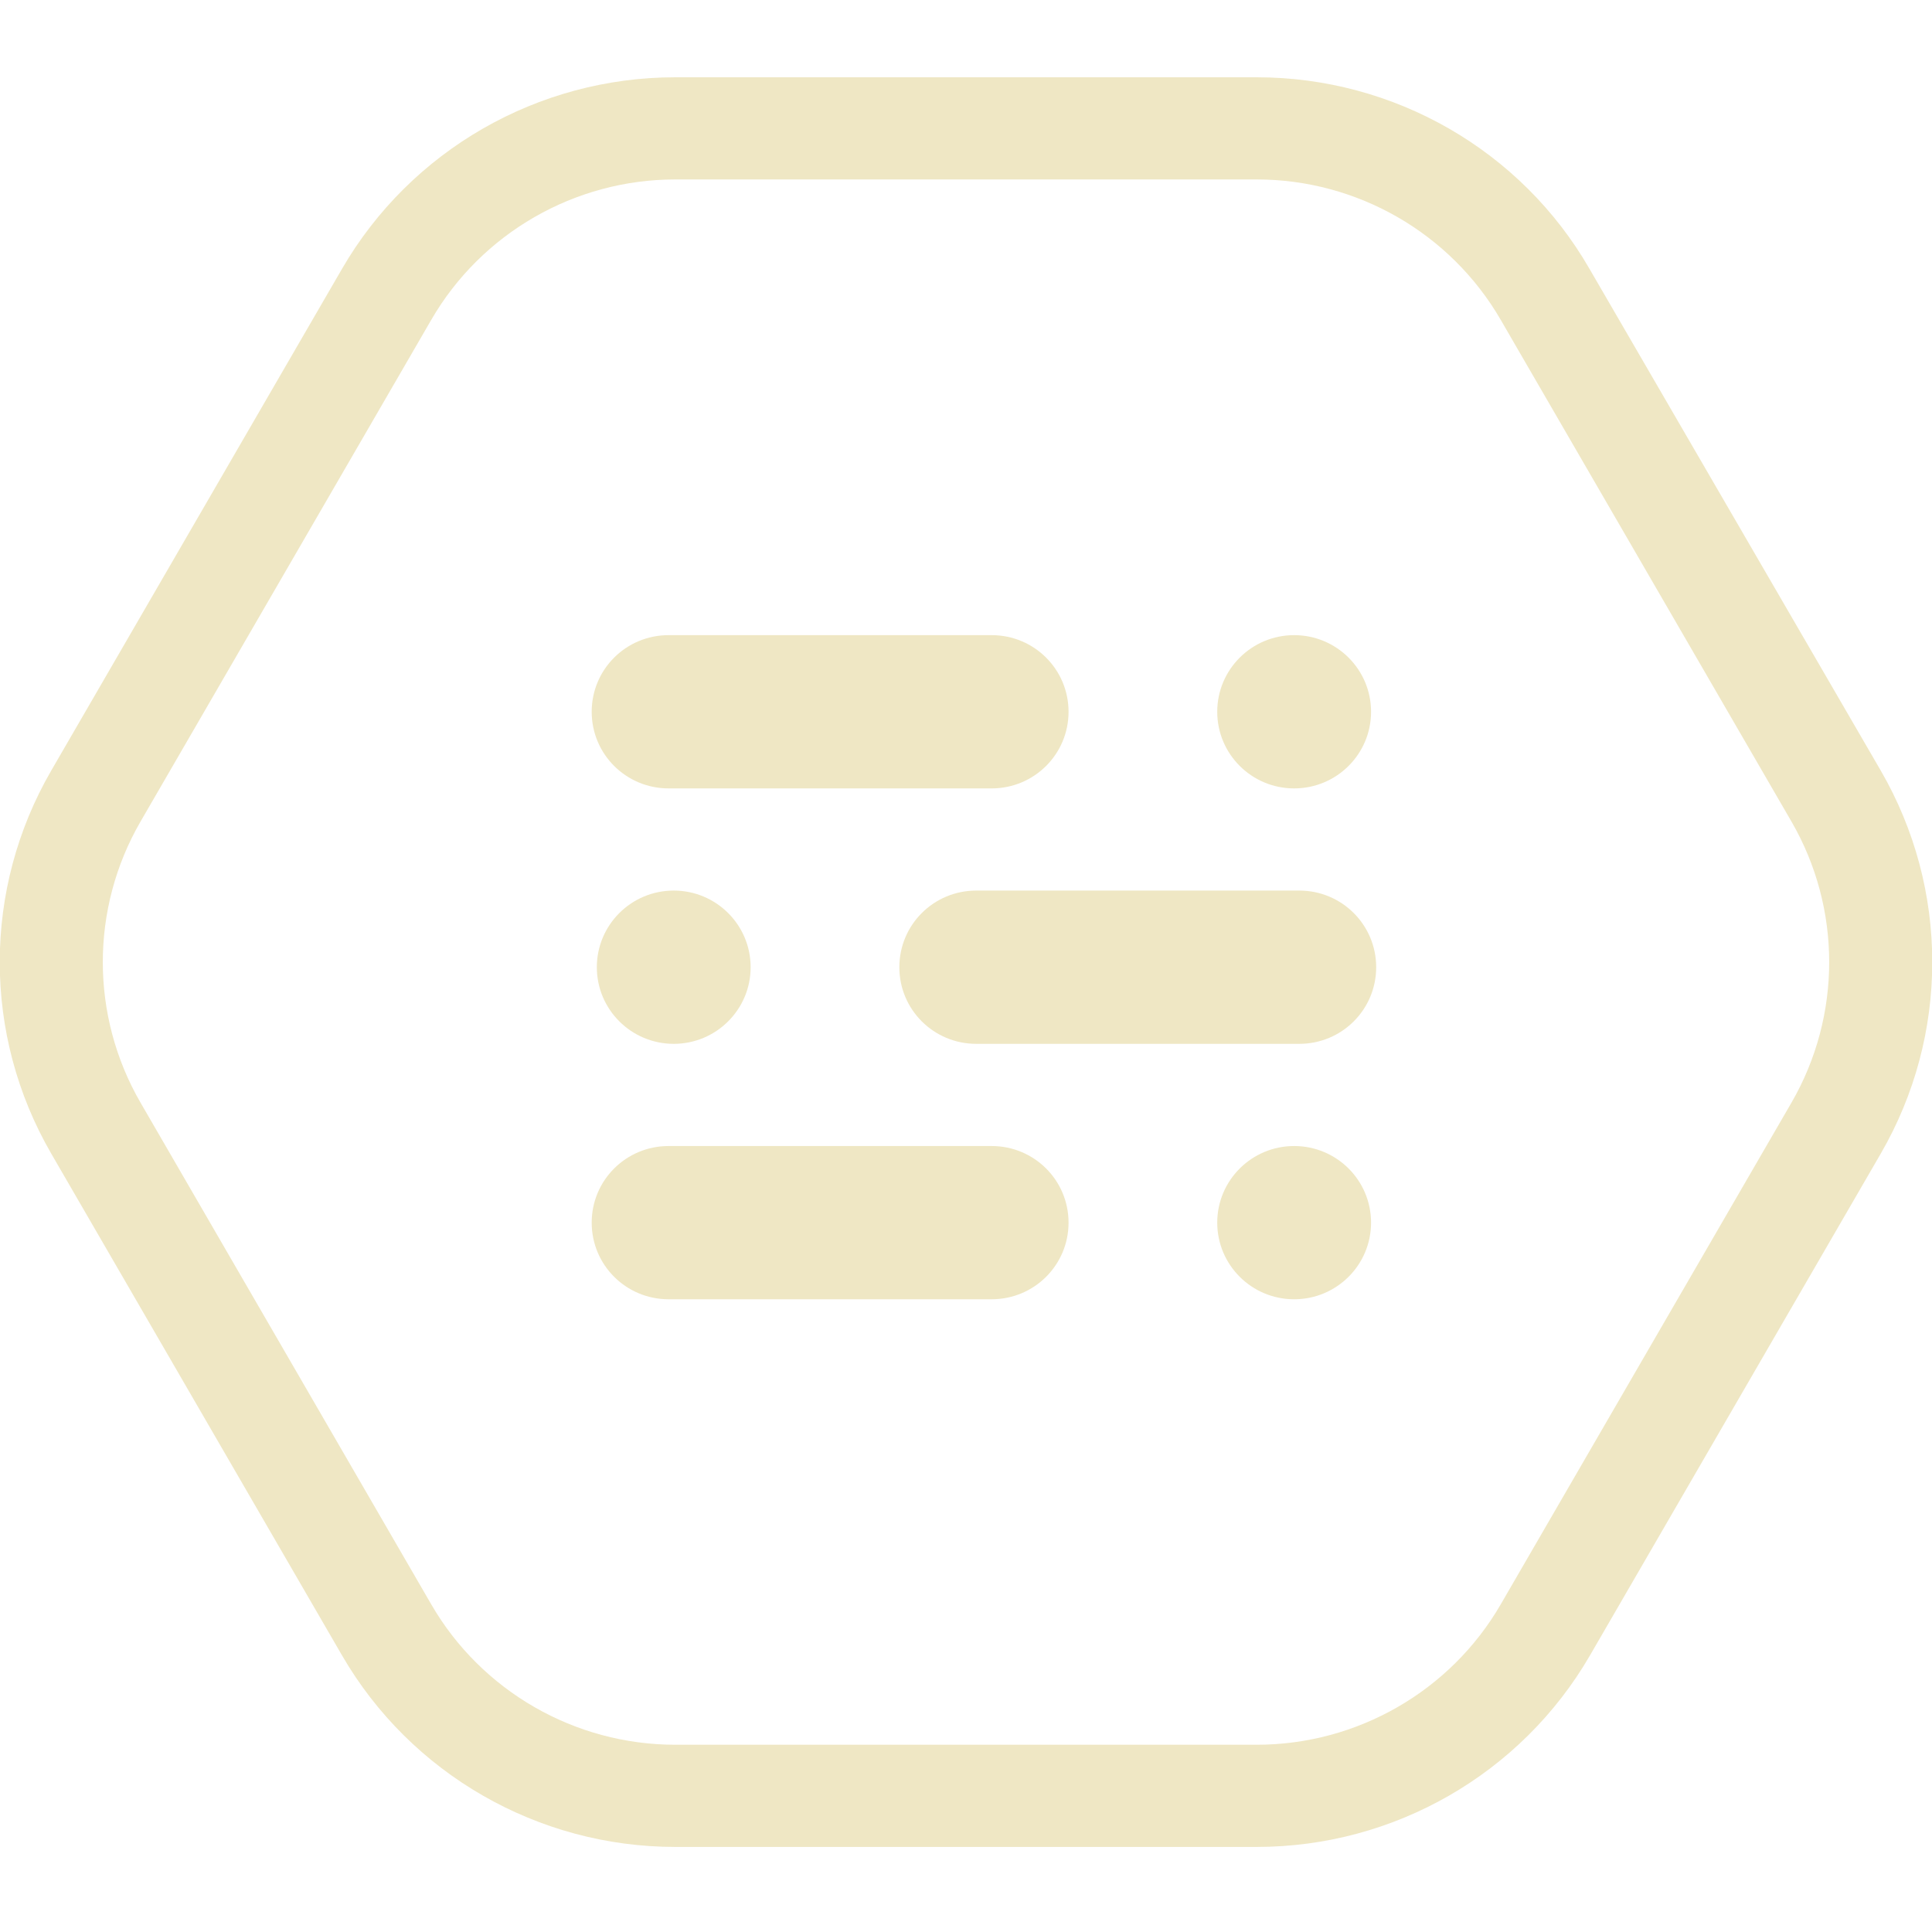
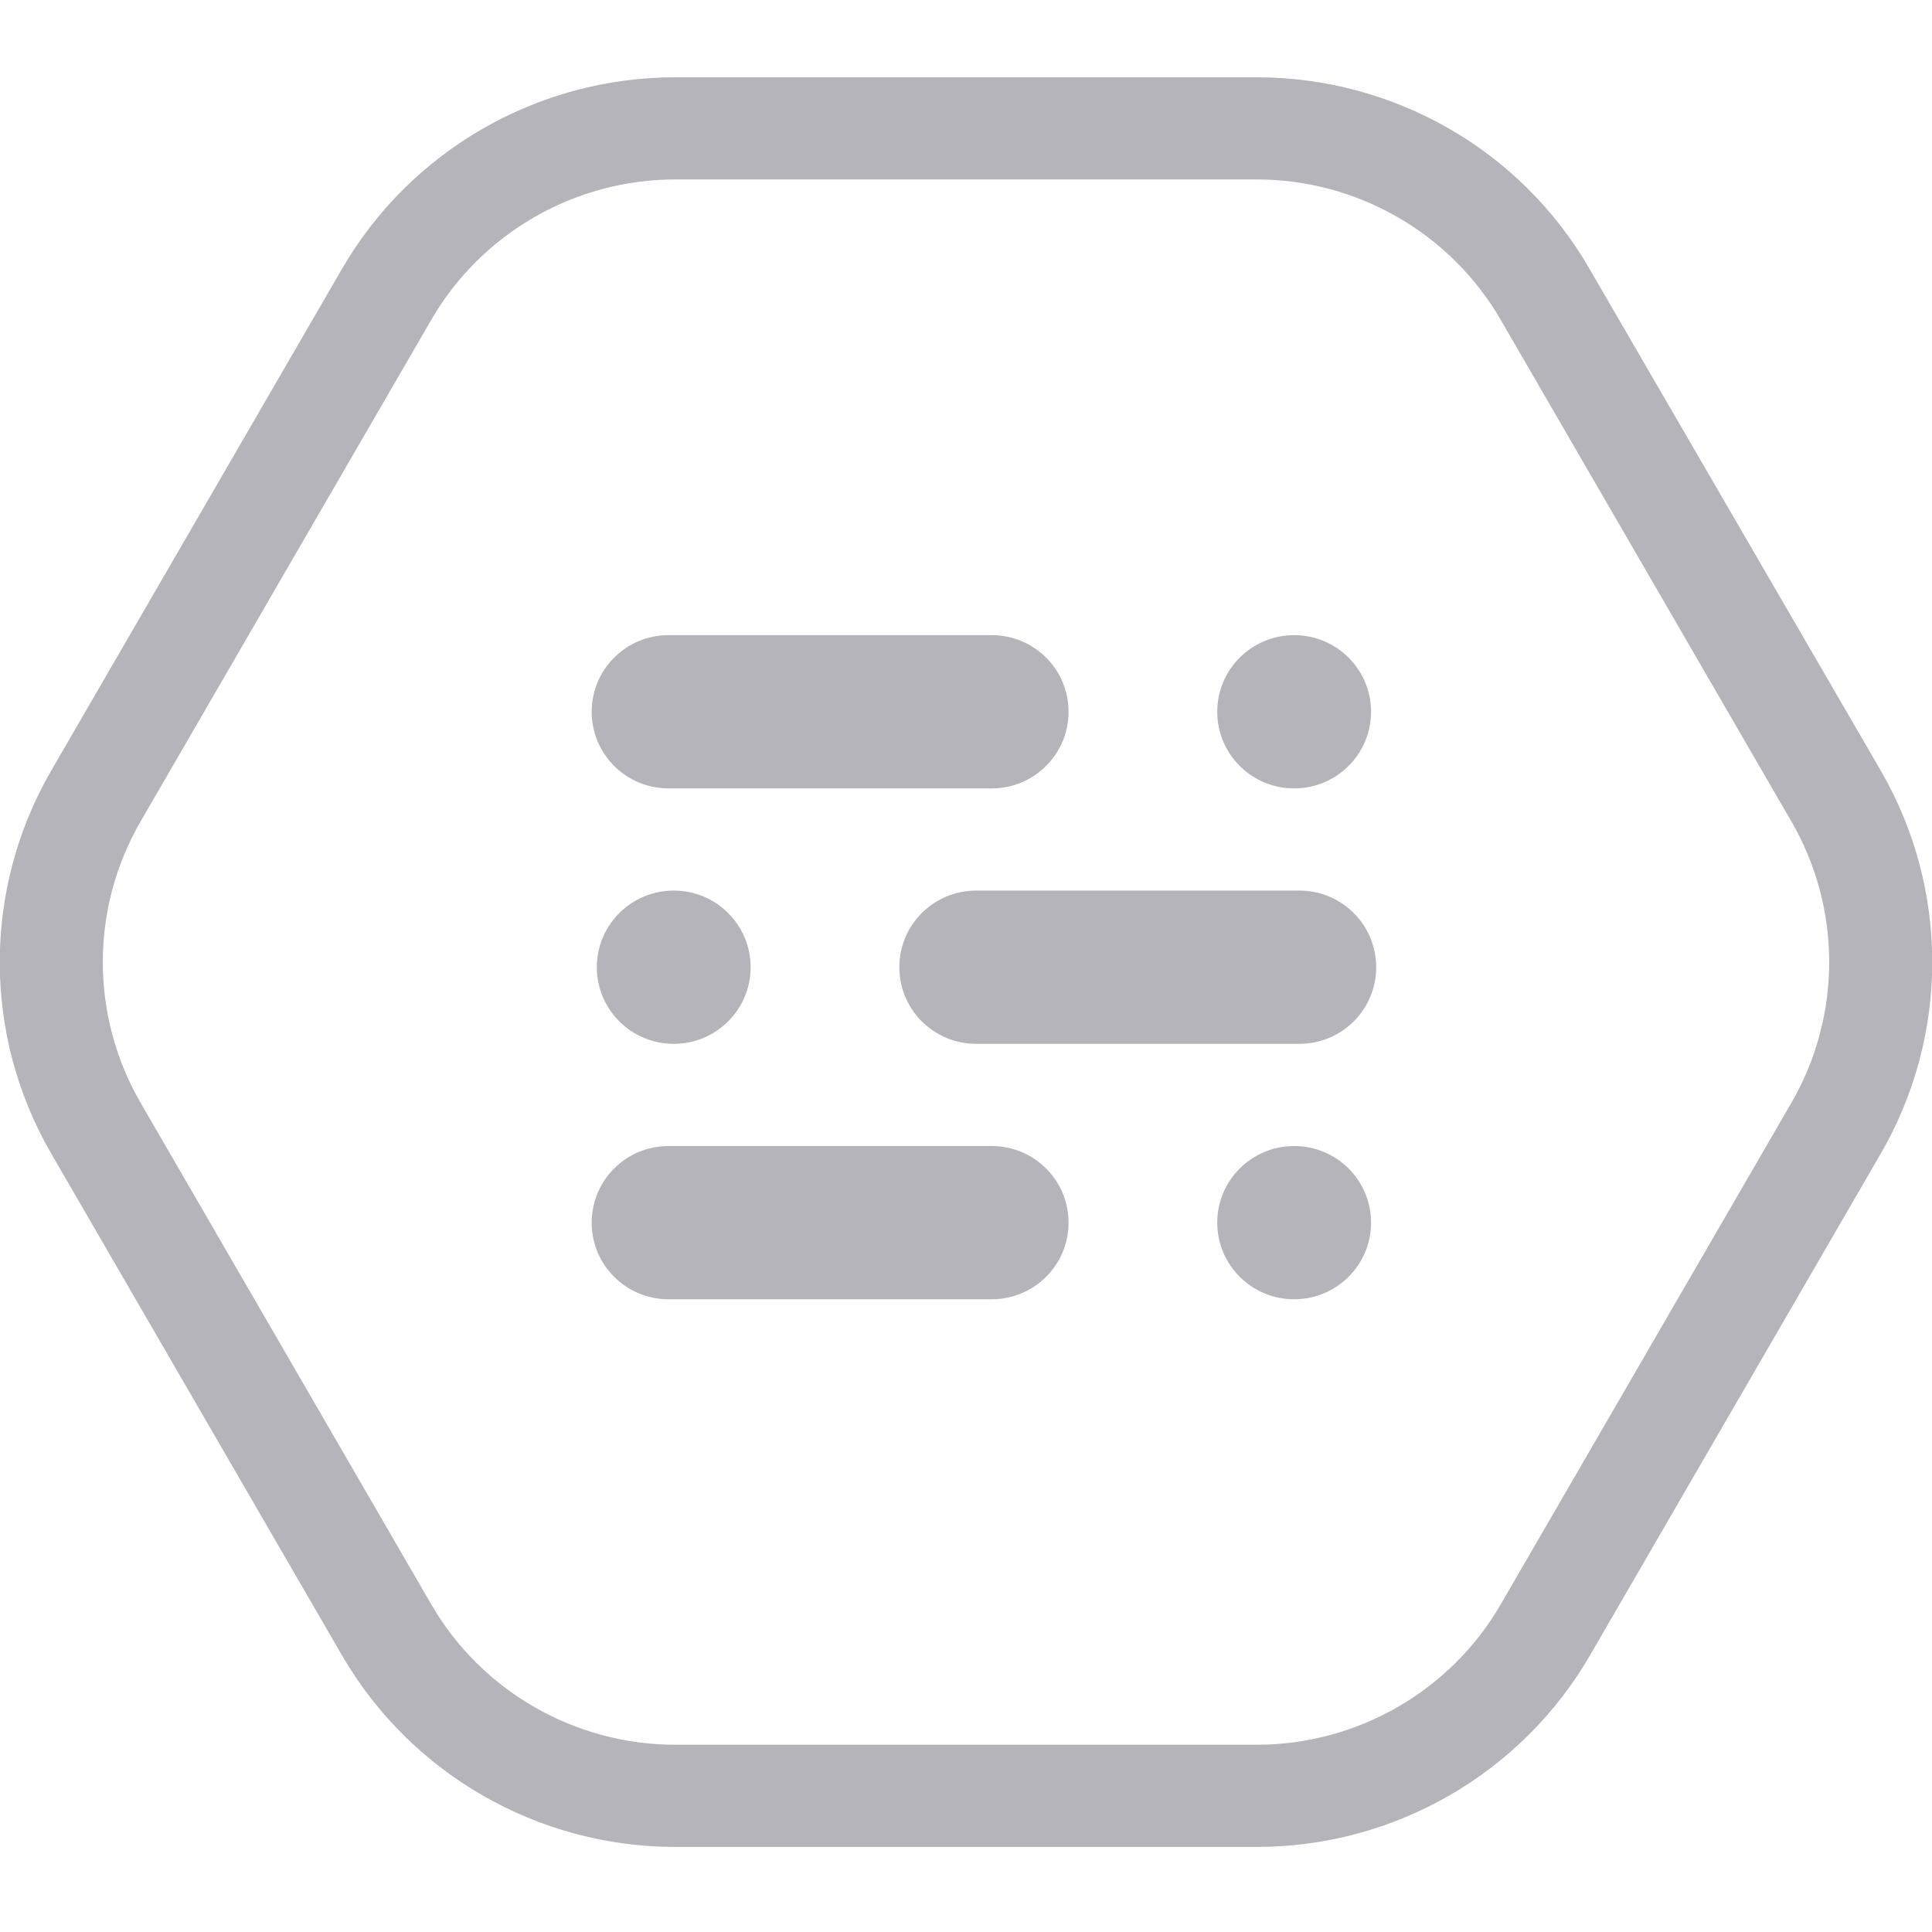
<svg xmlns="http://www.w3.org/2000/svg" width="100" height="100" viewBox="0 0 100 100" fill="none">
  <g clip-path="url(#clip0)">
-     <path d="M65.048 9.288C70.249 9.288 75.079 12.065 77.68 16.56L92.728 42.527C95.329 47.022 95.329 52.575 92.728 57.07L77.68 83.037C75.079 87.532 70.249 90.308 65.048 90.308H34.952C29.75 90.308 24.92 87.532 22.319 83.037L7.272 57.07C4.671 52.575 4.671 47.022 7.272 42.527L22.319 16.56C24.92 12.065 29.75 9.288 34.952 9.288H65.048ZM65.048 4H34.952C27.84 4 21.258 7.781 17.702 13.916L2.654 39.882C-0.902 46.017 -0.902 53.58 2.654 59.714L17.702 85.681C21.258 91.815 27.84 95.597 34.952 95.597H65.048C72.16 95.597 78.742 91.815 82.298 85.681L97.346 59.714C100.902 53.58 100.902 46.017 97.346 39.882L82.272 13.916C78.742 7.781 72.16 4 65.048 4Z" fill="#efe7c4" />
-     <path d="M66.985 40.808C69.184 40.808 70.966 39.032 70.966 36.842C70.966 34.651 69.184 32.875 66.985 32.875C64.787 32.875 63.004 34.651 63.004 36.842C63.004 39.032 64.787 40.808 66.985 40.808Z" fill="#efe7c4" />
-     <path d="M51.327 40.808H34.607C32.404 40.808 30.626 39.036 30.626 36.842C30.626 34.647 32.404 32.875 34.607 32.875H51.327C53.53 32.875 55.308 34.647 55.308 36.842C55.308 39.036 53.53 40.808 51.327 40.808Z" fill="#efe7c4" />
-     <path d="M66.985 67.25C69.184 67.25 70.966 65.475 70.966 63.284C70.966 61.093 69.184 59.318 66.985 59.318C64.787 59.318 63.004 61.093 63.004 63.284C63.004 65.475 64.787 67.25 66.985 67.25Z" fill="#efe7c4" />
-     <path d="M51.327 67.25H34.607C32.404 67.25 30.626 65.479 30.626 63.284C30.626 61.089 32.404 59.318 34.607 59.318H51.327C53.53 59.318 55.308 61.089 55.308 63.284C55.308 65.479 53.53 67.25 51.327 67.25Z" fill="#efe7c4" />
-     <path d="M34.873 54.029C37.071 54.029 38.853 52.253 38.853 50.063C38.853 47.872 37.071 46.096 34.873 46.096C32.674 46.096 30.892 47.872 30.892 50.063C30.892 52.253 32.674 54.029 34.873 54.029Z" fill="#efe7c4" />
-     <path d="M67.251 54.029H50.531C48.328 54.029 46.55 52.258 46.55 50.063C46.55 47.868 48.328 46.096 50.531 46.096H67.251C69.453 46.096 71.231 47.868 71.231 50.063C71.231 52.258 69.453 54.029 67.251 54.029Z" fill="#efe7c4" />
+     <path d="M65.048 9.288C70.249 9.288 75.079 12.065 77.68 16.56L92.728 42.527C95.329 47.022 95.329 52.575 92.728 57.07L77.68 83.037C75.079 87.532 70.249 90.308 65.048 90.308H34.952C29.75 90.308 24.92 87.532 22.319 83.037L7.272 57.07C4.671 52.575 4.671 47.022 7.272 42.527L22.319 16.56C24.92 12.065 29.75 9.288 34.952 9.288H65.048ZM65.048 4H34.952C27.84 4 21.258 7.781 17.702 13.916L2.654 39.882C-0.902 46.017 -0.902 53.58 2.654 59.714L17.702 85.681C21.258 91.815 27.84 95.597 34.952 95.597H65.048C72.16 95.597 78.742 91.815 82.298 85.681L97.346 59.714C100.902 53.58 100.902 46.017 97.346 39.882L82.272 13.916C78.742 7.781 72.16 4 65.048 4Z" fill="#b5b4bb" />
+     <path d="M66.985 40.808C69.184 40.808 70.966 39.032 70.966 36.842C70.966 34.651 69.184 32.875 66.985 32.875C64.787 32.875 63.004 34.651 63.004 36.842C63.004 39.032 64.787 40.808 66.985 40.808Z" fill="#b5b4bb" />
+     <path d="M51.327 40.808H34.607C32.404 40.808 30.626 39.036 30.626 36.842C30.626 34.647 32.404 32.875 34.607 32.875H51.327C53.53 32.875 55.308 34.647 55.308 36.842C55.308 39.036 53.53 40.808 51.327 40.808Z" fill="#b5b4bb" />
+     <path d="M66.985 67.25C69.184 67.25 70.966 65.475 70.966 63.284C70.966 61.093 69.184 59.318 66.985 59.318C64.787 59.318 63.004 61.093 63.004 63.284C63.004 65.475 64.787 67.25 66.985 67.25Z" fill="#b5b4bb" />
+     <path d="M51.327 67.25H34.607C32.404 67.25 30.626 65.479 30.626 63.284C30.626 61.089 32.404 59.318 34.607 59.318H51.327C53.53 59.318 55.308 61.089 55.308 63.284C55.308 65.479 53.53 67.25 51.327 67.25Z" fill="#b5b4bb" />
+     <path d="M34.873 54.029C37.071 54.029 38.853 52.253 38.853 50.063C38.853 47.872 37.071 46.096 34.873 46.096C32.674 46.096 30.892 47.872 30.892 50.063C30.892 52.253 32.674 54.029 34.873 54.029Z" fill="#b5b4bb" />
+     <path d="M67.251 54.029H50.531C48.328 54.029 46.55 52.258 46.55 50.063C46.55 47.868 48.328 46.096 50.531 46.096H67.251C69.453 46.096 71.231 47.868 71.231 50.063C71.231 52.258 69.453 54.029 67.251 54.029Z" fill="#b5b4bb" />
  </g>
  <defs>
    <clipPath id="clip0">
-       <rect width="100" height="91.597" fill="#efe7c4" transform="translate(0 4)" />
+       <rect width="100" height="91.597" fill="#b5b4bb" transform="translate(0 4)" />
    </clipPath>
  </defs>
</svg>
